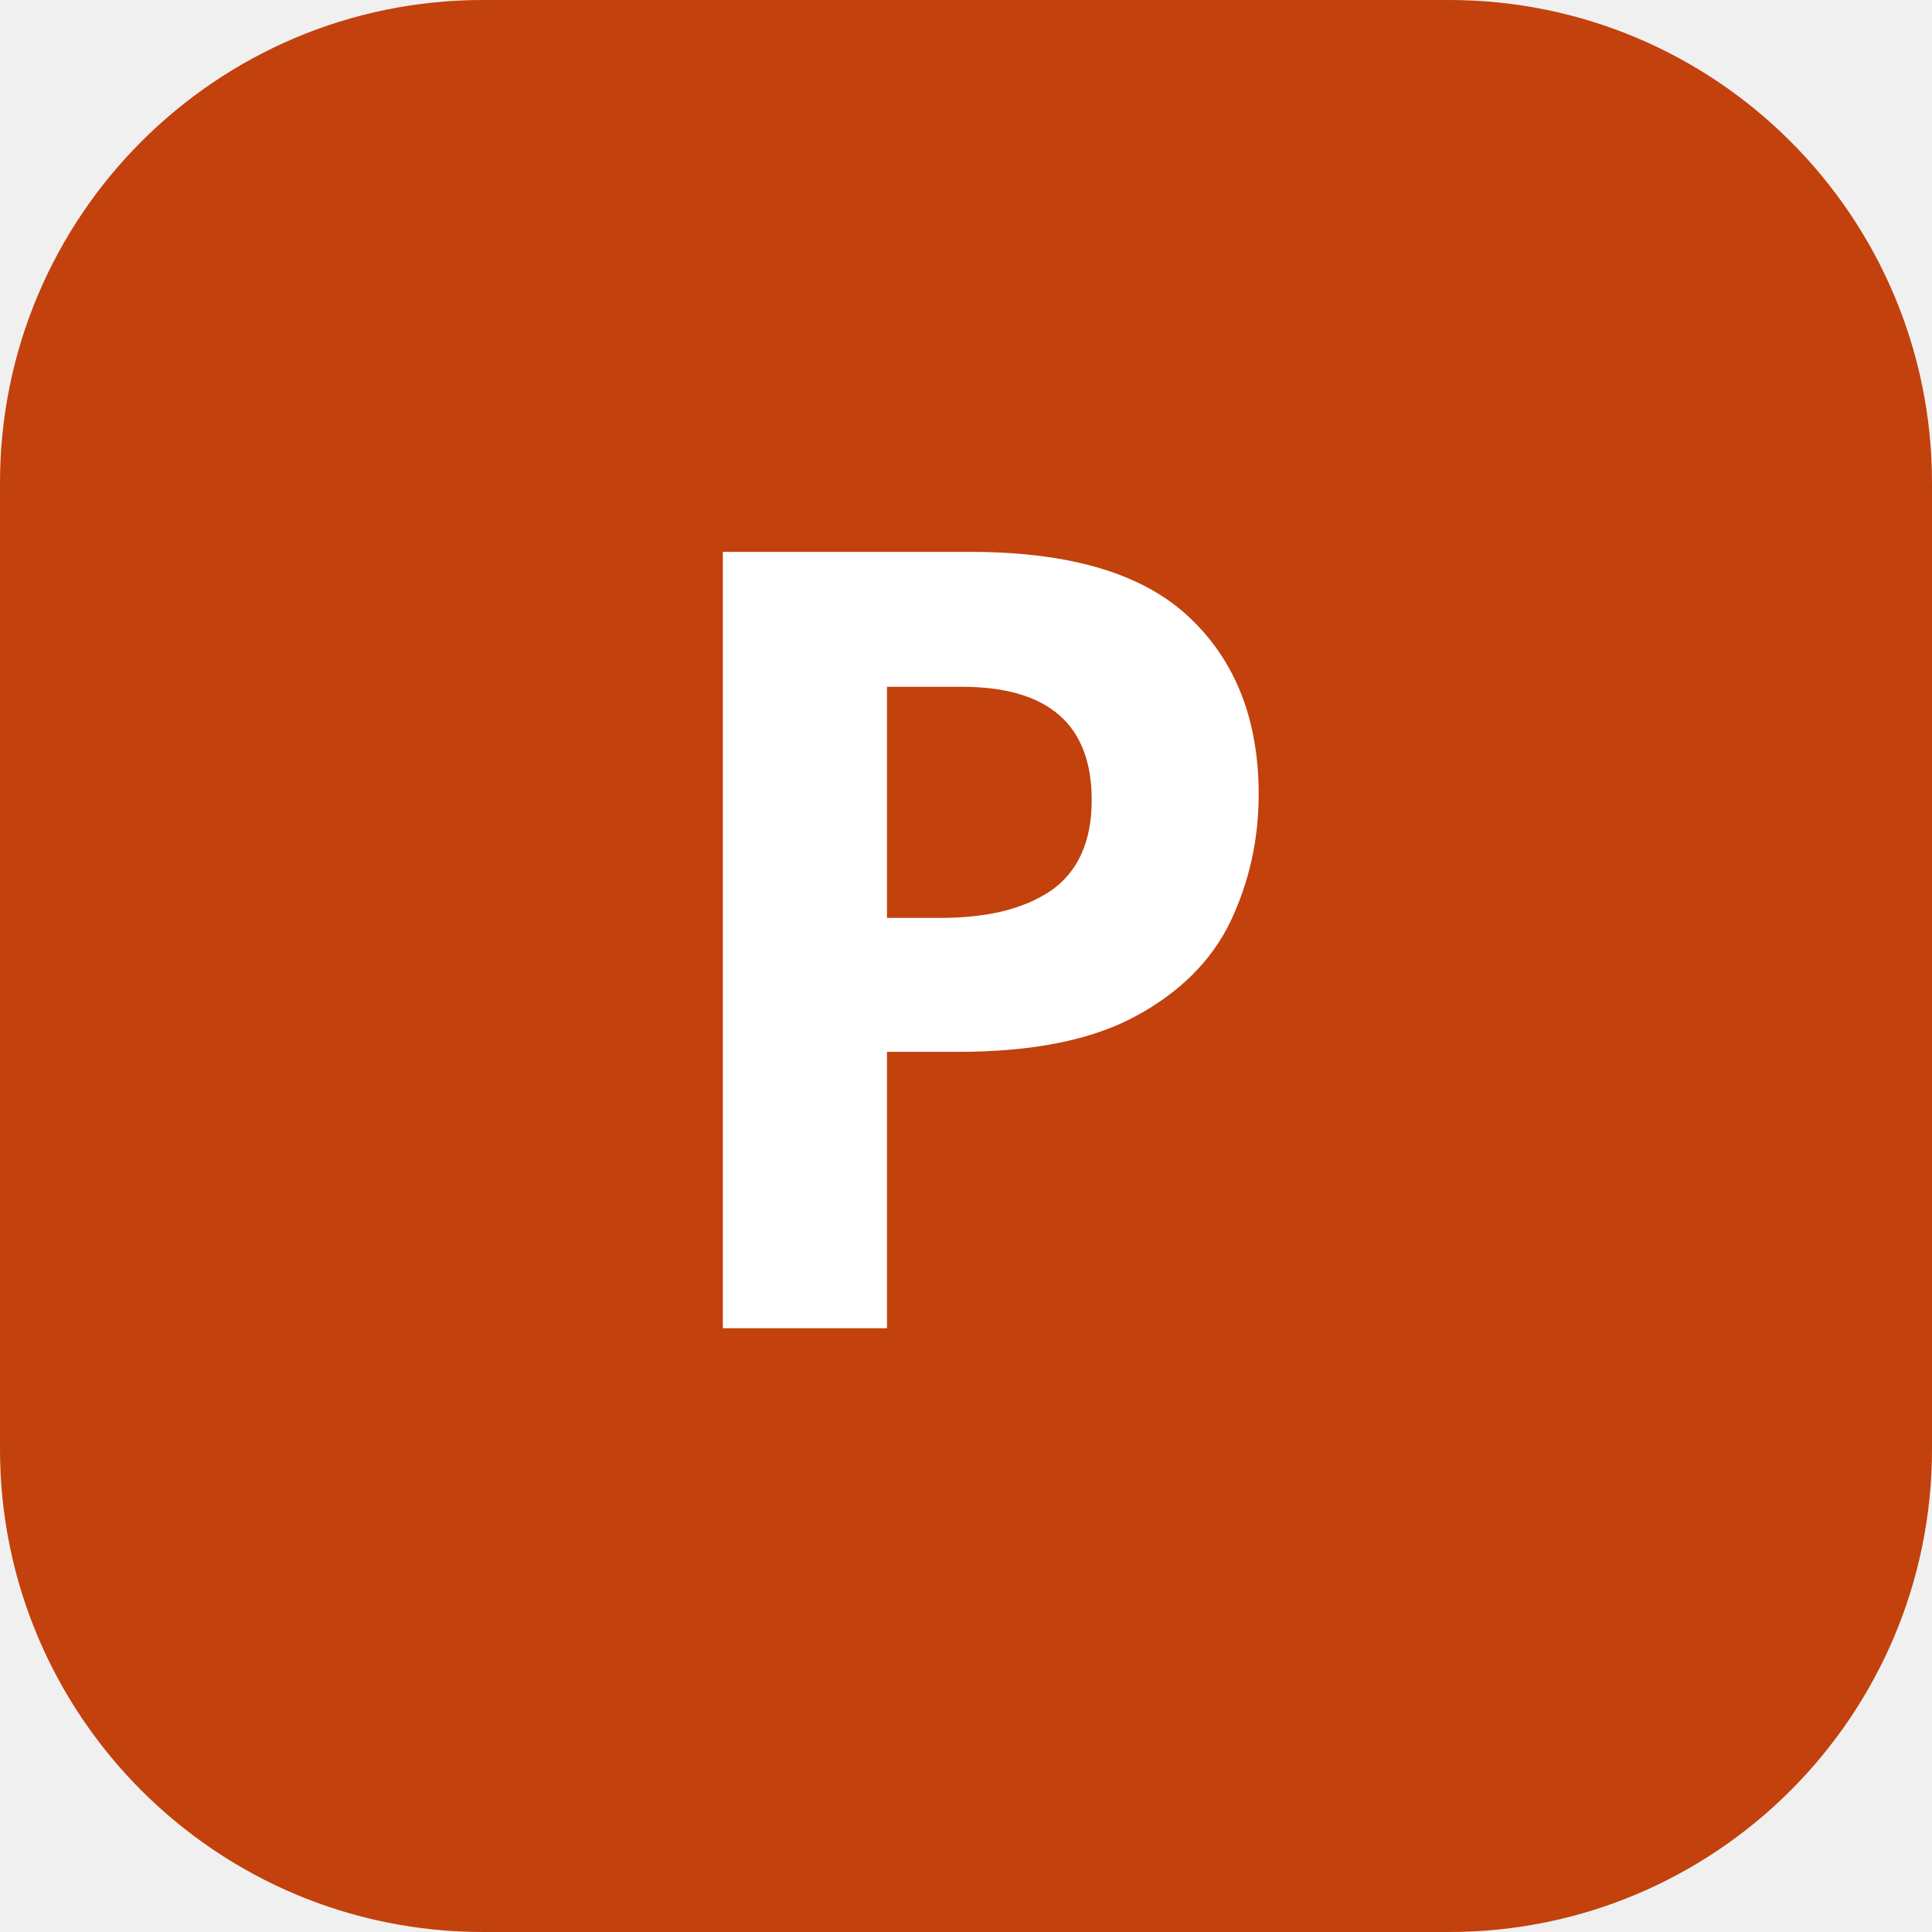
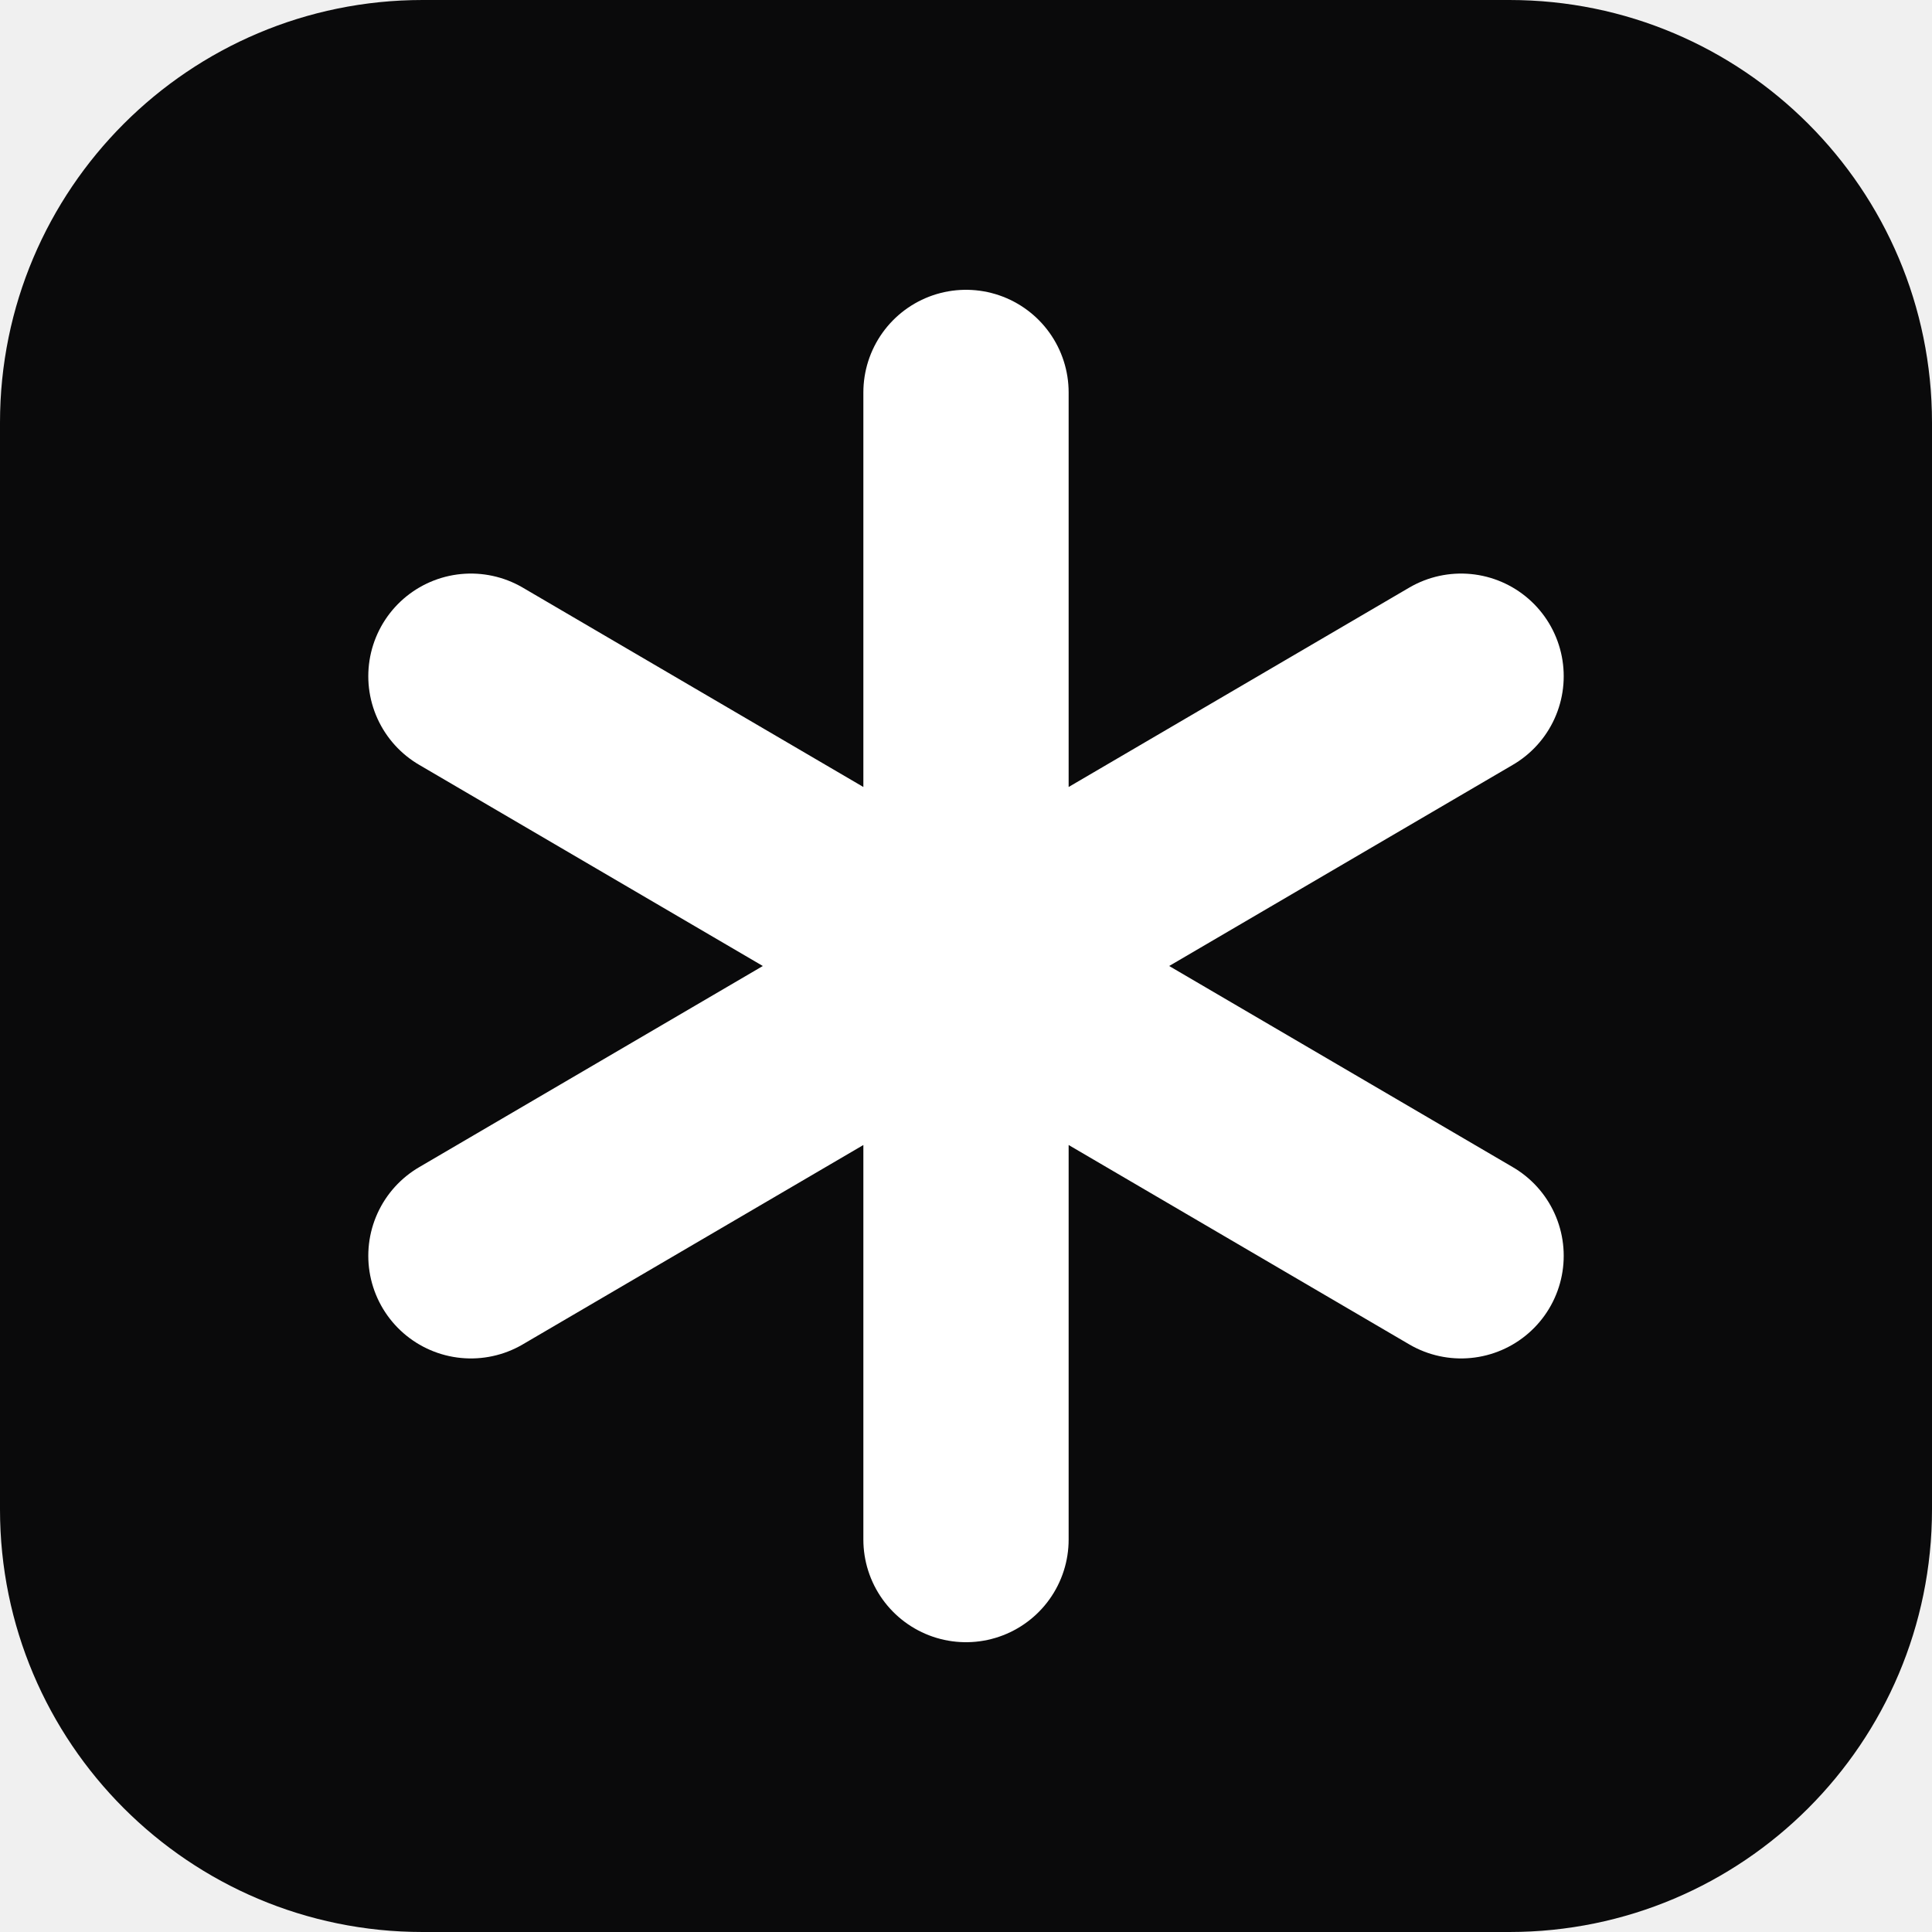
<svg xmlns="http://www.w3.org/2000/svg" viewBox="0 0 32 32">
-   <rect width="32" height="32" rx="8" fill="#c2410c" />
-   <text x="16" y="22" font-family="system-ui,sans-serif" font-size="18" font-weight="700" fill="#fff" text-anchor="middle">P</text>
+   <rect width="32" height="32" rx="7" fill="#0a0a0b" />
+   <g stroke="#fff" stroke-width="3.4" stroke-linecap="round">
+     <path d="M16 6.5v19M7.8 11.2l16.4 9.6M7.8 20.8l16.4-9.6" />
+   </g>
</svg>
